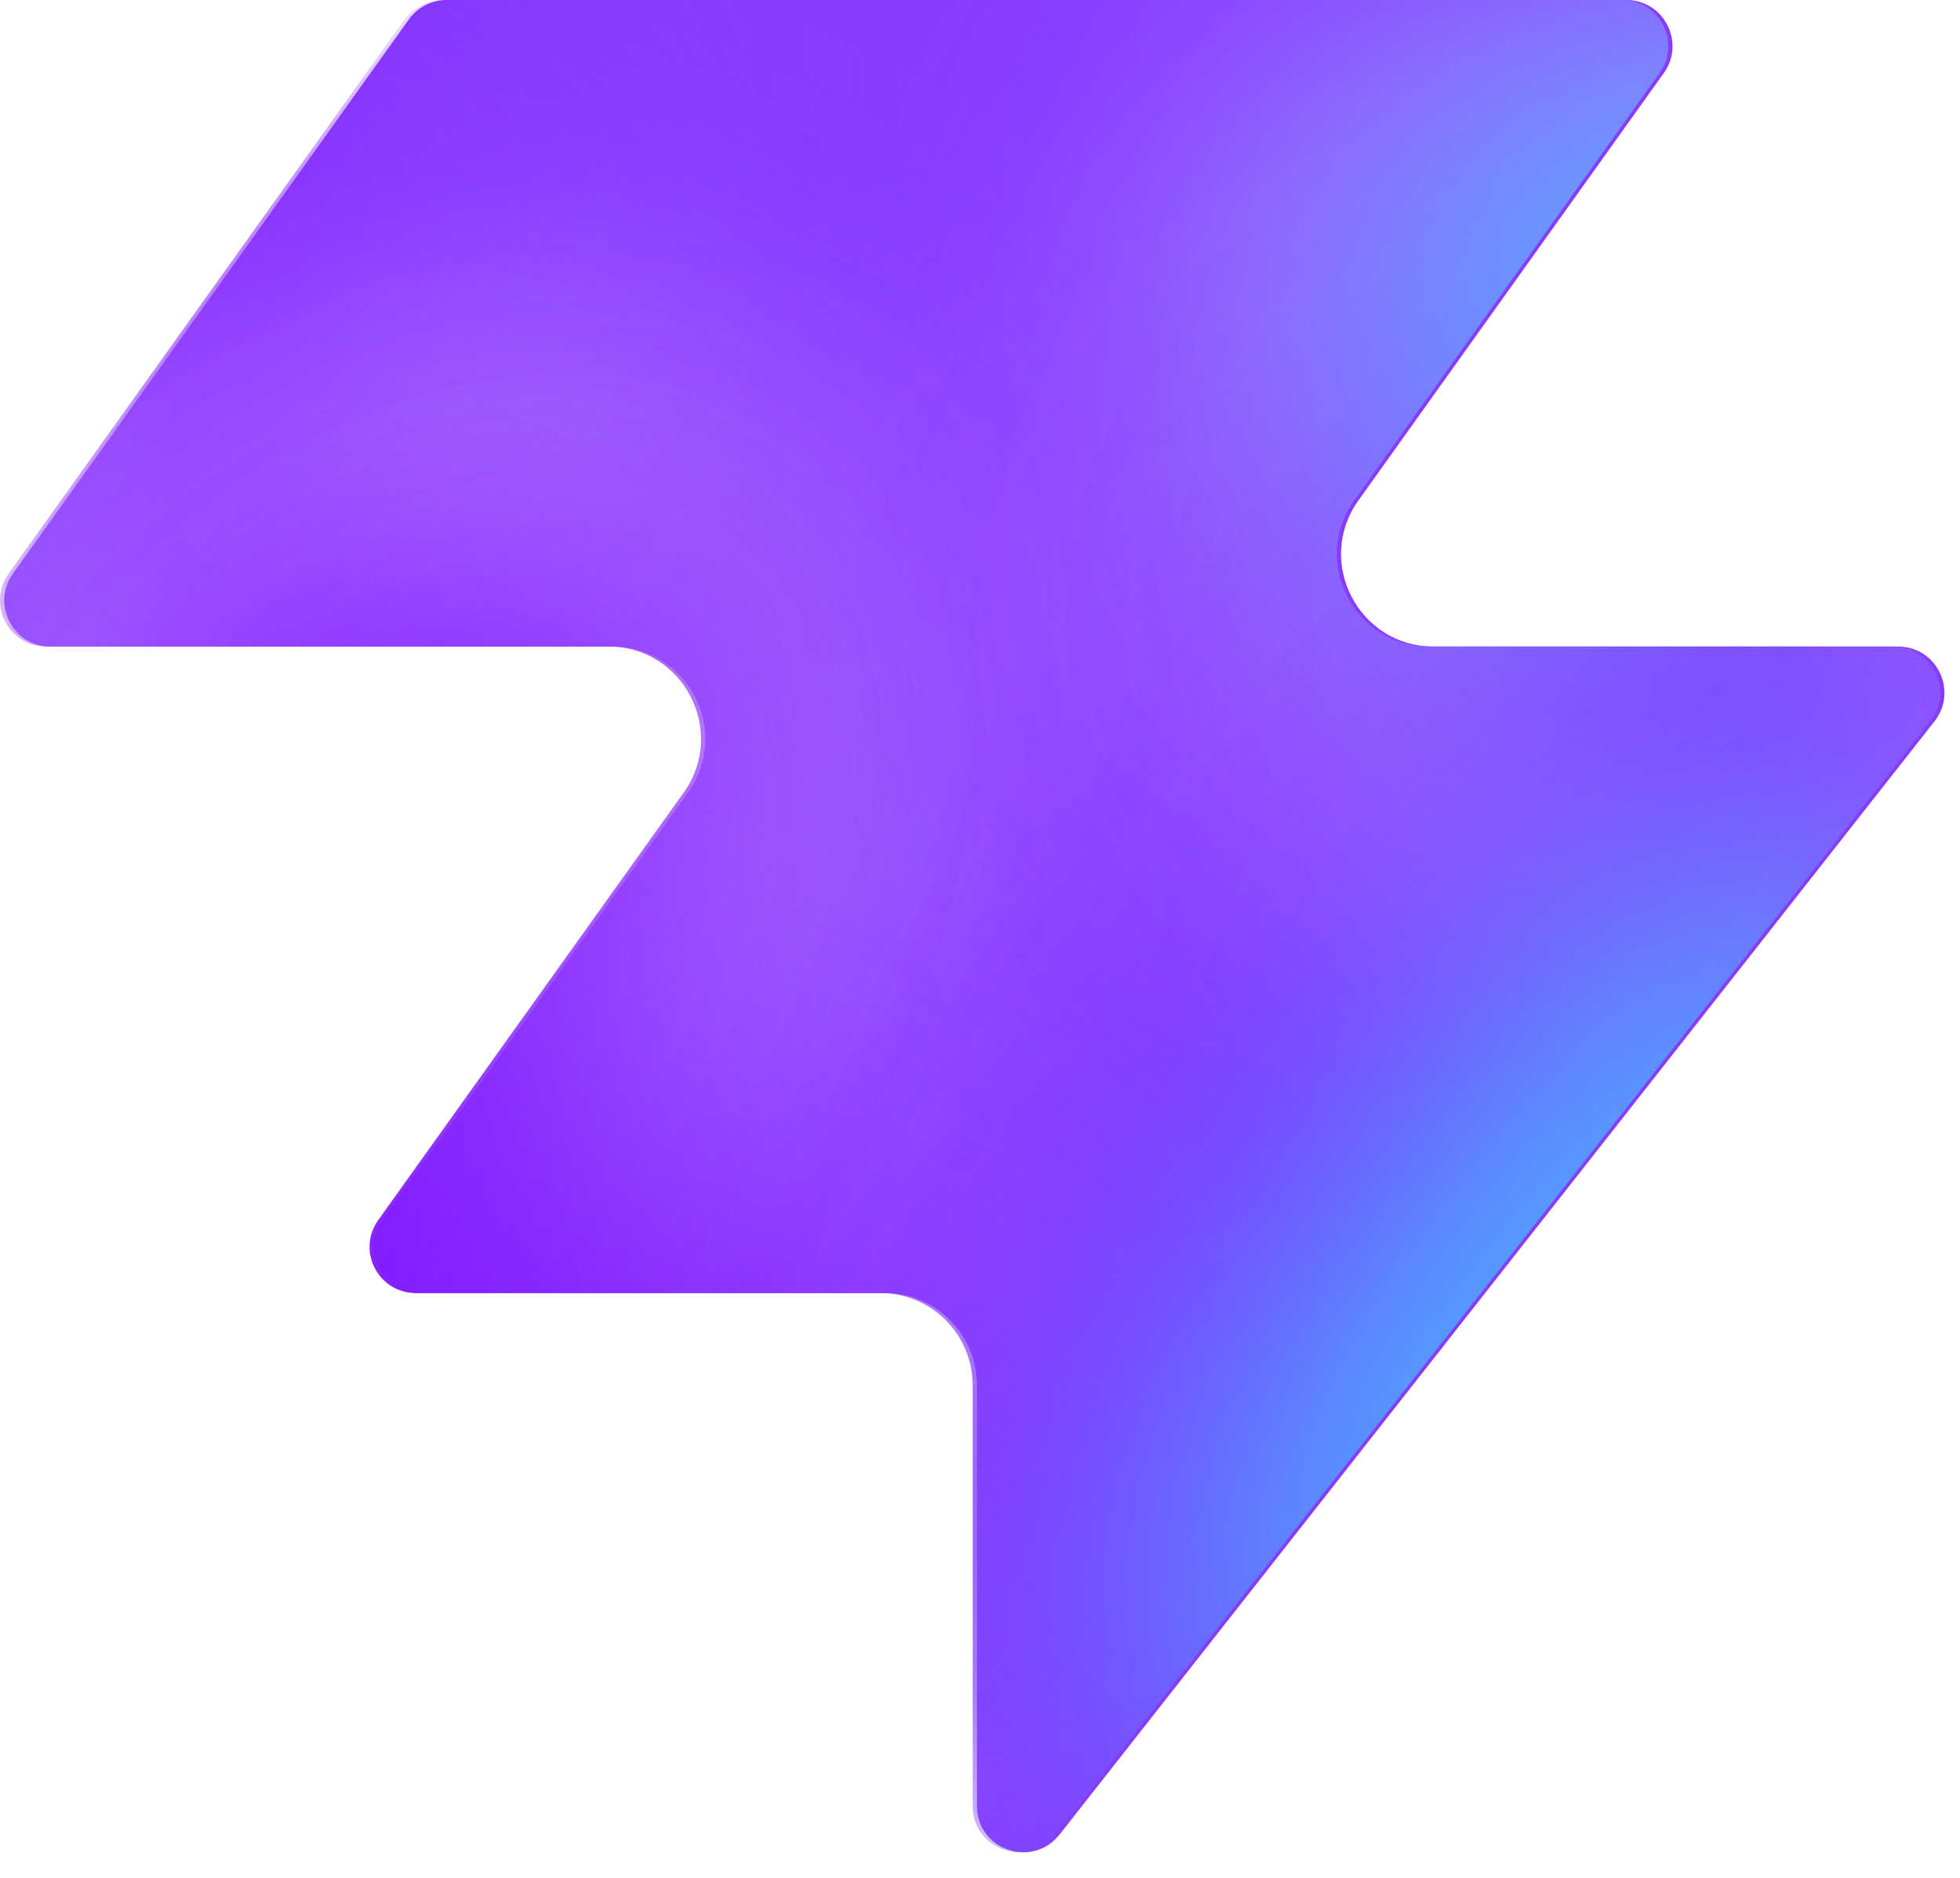
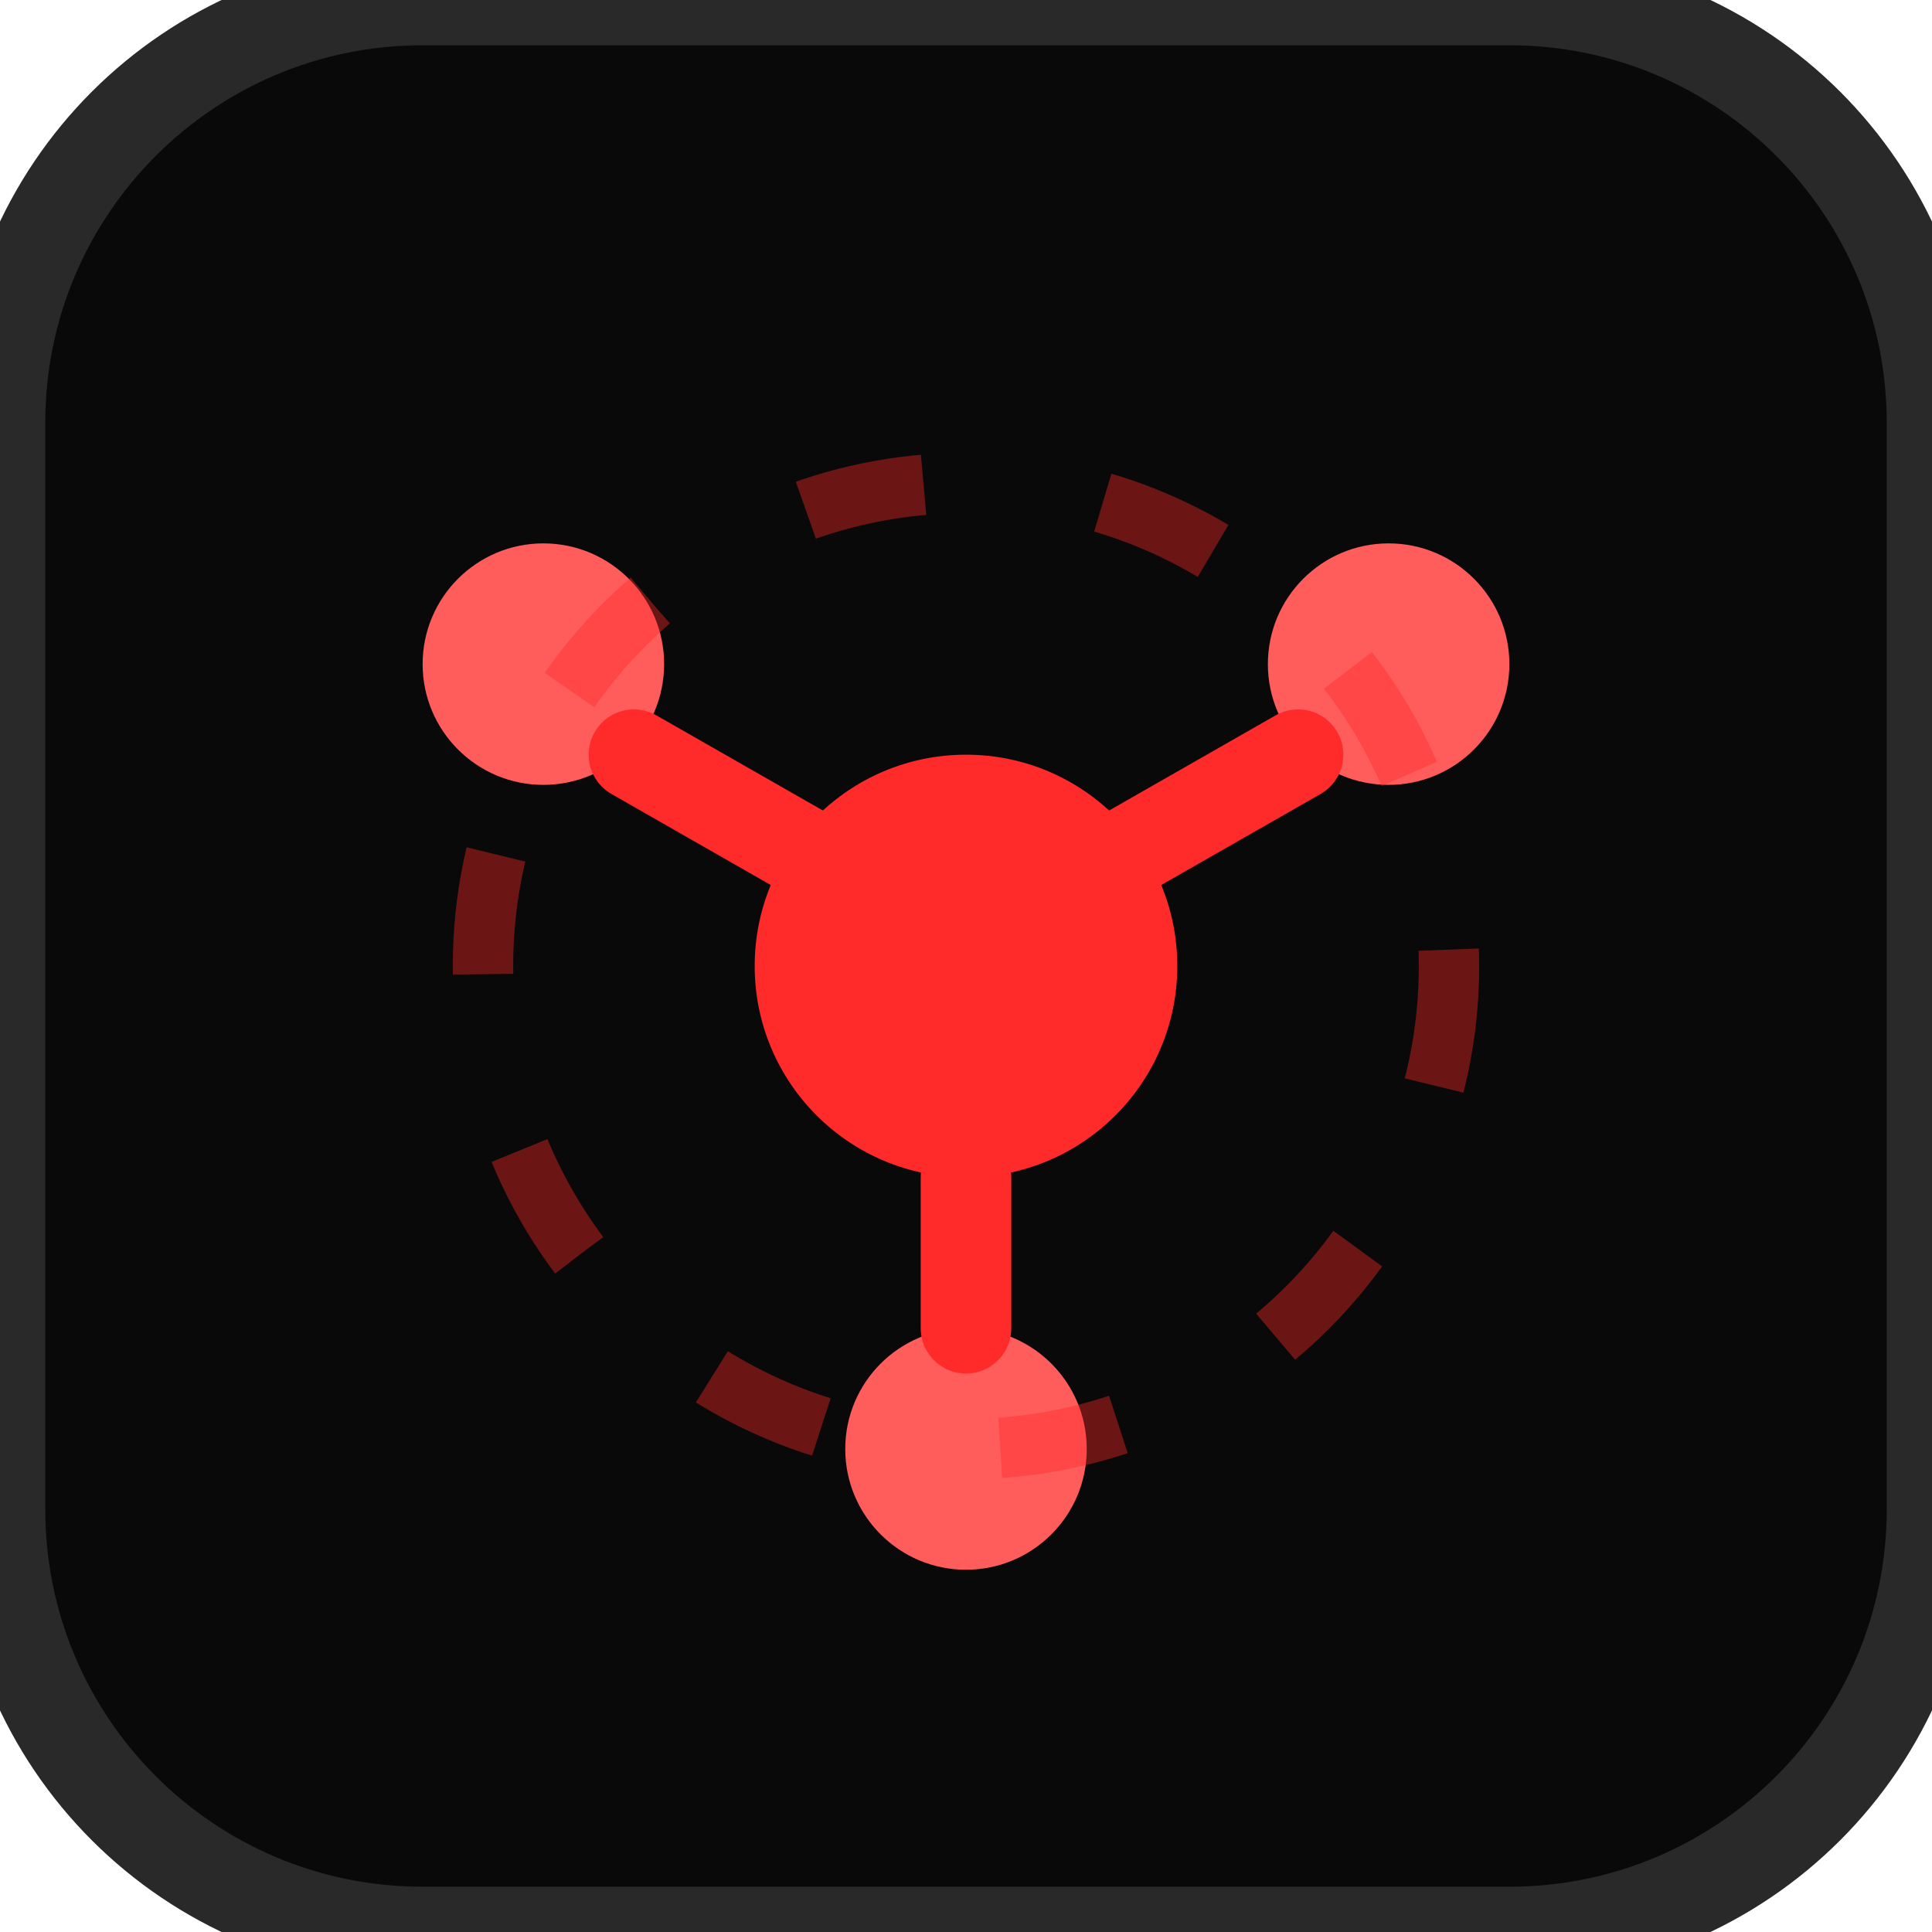
- <svg xmlns="http://www.w3.org/2000/svg" width="48" height="46" fill="none" viewBox="0 0 48 46">
-   <path fill="#863bff" d="M25.946 44.938c-.664.845-2.021.375-2.021-.698V33.937a2.26 2.26 0 0 0-2.262-2.262H10.287c-.92 0-1.456-1.04-.92-1.788l7.48-10.471c1.07-1.497 0-3.578-1.842-3.578H1.237c-.92 0-1.456-1.04-.92-1.788L10.013.474c.214-.297.556-.474.92-.474h28.894c.92 0 1.456 1.04.92 1.788l-7.48 10.471c-1.07 1.498 0 3.579 1.842 3.579h11.377c.943 0 1.473 1.088.89 1.83L25.947 44.94z" style="fill:#863bff;fill:color(display-p3 .525 .23 1);fill-opacity:1" />
-   <mask id="a" width="48" height="46" x="0" y="0" maskUnits="userSpaceOnUse" style="mask-type:alpha">
-     <path fill="#000" d="M25.842 44.938c-.664.844-2.021.375-2.021-.698V33.937a2.26 2.26 0 0 0-2.262-2.262H10.183c-.92 0-1.456-1.04-.92-1.788l7.48-10.471c1.07-1.498 0-3.579-1.842-3.579H1.133c-.92 0-1.456-1.04-.92-1.787L9.91.473c.214-.297.556-.474.92-.474h28.894c.92 0 1.456 1.04.92 1.788l-7.48 10.471c-1.07 1.498 0 3.578 1.842 3.578h11.377c.943 0 1.473 1.088.89 1.832L25.843 44.94z" style="fill:#000;fill-opacity:1" />
-   </mask>
-   <g mask="url(#a)">
-     <g filter="url(#b)">
-       <ellipse cx="5.508" cy="14.704" fill="#ede6ff" rx="5.508" ry="14.704" style="fill:#ede6ff;fill:color(display-p3 .927 .903 1);fill-opacity:1" transform="matrix(.00324 1 1 -.00324 -4.47 31.516)" />
-     </g>
-     <g filter="url(#c)">
-       <ellipse cx="10.399" cy="29.851" fill="#ede6ff" rx="10.399" ry="29.851" style="fill:#ede6ff;fill:color(display-p3 .927 .903 1);fill-opacity:1" transform="matrix(.00324 1 1 -.00324 -39.328 7.883)" />
-     </g>
-     <g filter="url(#d)">
-       <ellipse cx="5.508" cy="30.487" fill="#7e14ff" rx="5.508" ry="30.487" style="fill:#7e14ff;fill:color(display-p3 .492 .077 1);fill-opacity:1" transform="rotate(89.814 -25.913 -14.639)scale(1 -1)" />
-     </g>
-     <g filter="url(#e)">
-       <ellipse cx="5.508" cy="30.599" fill="#7e14ff" rx="5.508" ry="30.599" style="fill:#7e14ff;fill:color(display-p3 .492 .077 1);fill-opacity:1" transform="rotate(89.814 -32.644 -3.334)scale(1 -1)" />
-     </g>
-     <g filter="url(#f)">
-       <ellipse cx="5.508" cy="30.599" fill="#7e14ff" rx="5.508" ry="30.599" style="fill:#7e14ff;fill:color(display-p3 .492 .077 1);fill-opacity:1" transform="matrix(.00324 1 1 -.00324 -34.34 30.47)" />
-     </g>
-     <g filter="url(#g)">
-       <ellipse cx="14.072" cy="22.078" fill="#ede6ff" rx="14.072" ry="22.078" style="fill:#ede6ff;fill:color(display-p3 .927 .903 1);fill-opacity:1" transform="rotate(93.35 24.506 48.493)scale(-1 1)" />
-     </g>
-     <g filter="url(#h)">
-       <ellipse cx="3.47" cy="21.501" fill="#7e14ff" rx="3.47" ry="21.501" style="fill:#7e14ff;fill:color(display-p3 .492 .077 1);fill-opacity:1" transform="rotate(89.009 28.708 47.59)scale(-1 1)" />
-     </g>
-     <g filter="url(#i)">
-       <ellipse cx="3.47" cy="21.501" fill="#7e14ff" rx="3.47" ry="21.501" style="fill:#7e14ff;fill:color(display-p3 .492 .077 1);fill-opacity:1" transform="rotate(89.009 28.708 47.59)scale(-1 1)" />
-     </g>
-     <g filter="url(#j)">
-       <ellipse cx=".387" cy="8.972" fill="#7e14ff" rx="4.407" ry="29.108" style="fill:#7e14ff;fill:color(display-p3 .492 .077 1);fill-opacity:1" transform="rotate(39.51 .387 8.972)" />
-     </g>
-     <g filter="url(#k)">
-       <ellipse cx="47.523" cy="-6.092" fill="#7e14ff" rx="4.407" ry="29.108" style="fill:#7e14ff;fill:color(display-p3 .492 .077 1);fill-opacity:1" transform="rotate(37.892 47.523 -6.092)" />
-     </g>
-     <g filter="url(#l)">
-       <ellipse cx="41.412" cy="6.333" fill="#47bfff" rx="5.971" ry="9.665" style="fill:#47bfff;fill:color(display-p3 .28 .748 1);fill-opacity:1" transform="rotate(37.892 41.412 6.333)" />
-     </g>
-     <g filter="url(#m)">
-       <ellipse cx="-1.879" cy="38.332" fill="#7e14ff" rx="4.407" ry="29.108" style="fill:#7e14ff;fill:color(display-p3 .492 .077 1);fill-opacity:1" transform="rotate(37.892 -1.88 38.332)" />
-     </g>
-     <g filter="url(#n)">
-       <ellipse cx="-1.879" cy="38.332" fill="#7e14ff" rx="4.407" ry="29.108" style="fill:#7e14ff;fill:color(display-p3 .492 .077 1);fill-opacity:1" transform="rotate(37.892 -1.88 38.332)" />
-     </g>
-     <g filter="url(#o)">
-       <ellipse cx="35.651" cy="29.907" fill="#7e14ff" rx="4.407" ry="29.108" style="fill:#7e14ff;fill:color(display-p3 .492 .077 1);fill-opacity:1" transform="rotate(37.892 35.651 29.907)" />
-     </g>
-     <g filter="url(#p)">
-       <ellipse cx="38.418" cy="32.4" fill="#47bfff" rx="5.971" ry="15.297" style="fill:#47bfff;fill:color(display-p3 .28 .748 1);fill-opacity:1" transform="rotate(37.892 38.418 32.4)" />
-     </g>
-   </g>
-   <defs>
-     <filter id="b" width="60.045" height="41.654" x="-19.77" y="16.149" color-interpolation-filters="sRGB" filterUnits="userSpaceOnUse">
-       <feFlood flood-opacity="0" result="BackgroundImageFix" />
-       <feBlend in="SourceGraphic" in2="BackgroundImageFix" result="shape" />
-       <feGaussianBlur result="effect1_foregroundBlur_2002_17158" stdDeviation="7.659" />
-     </filter>
-     <filter id="c" width="90.34" height="51.437" x="-54.613" y="-7.533" color-interpolation-filters="sRGB" filterUnits="userSpaceOnUse">
-       <feFlood flood-opacity="0" result="BackgroundImageFix" />
-       <feBlend in="SourceGraphic" in2="BackgroundImageFix" result="shape" />
-       <feGaussianBlur result="effect1_foregroundBlur_2002_17158" stdDeviation="7.659" />
-     </filter>
-     <filter id="d" width="79.355" height="29.4" x="-49.64" y="2.03" color-interpolation-filters="sRGB" filterUnits="userSpaceOnUse">
-       <feFlood flood-opacity="0" result="BackgroundImageFix" />
-       <feBlend in="SourceGraphic" in2="BackgroundImageFix" result="shape" />
-       <feGaussianBlur result="effect1_foregroundBlur_2002_17158" stdDeviation="4.596" />
-     </filter>
-     <filter id="e" width="79.579" height="29.4" x="-45.045" y="20.029" color-interpolation-filters="sRGB" filterUnits="userSpaceOnUse">
-       <feFlood flood-opacity="0" result="BackgroundImageFix" />
-       <feBlend in="SourceGraphic" in2="BackgroundImageFix" result="shape" />
-       <feGaussianBlur result="effect1_foregroundBlur_2002_17158" stdDeviation="4.596" />
-     </filter>
-     <filter id="f" width="79.579" height="29.4" x="-43.513" y="21.178" color-interpolation-filters="sRGB" filterUnits="userSpaceOnUse">
-       <feFlood flood-opacity="0" result="BackgroundImageFix" />
-       <feBlend in="SourceGraphic" in2="BackgroundImageFix" result="shape" />
-       <feGaussianBlur result="effect1_foregroundBlur_2002_17158" stdDeviation="4.596" />
-     </filter>
-     <filter id="g" width="74.749" height="58.852" x="15.756" y="-17.901" color-interpolation-filters="sRGB" filterUnits="userSpaceOnUse">
-       <feFlood flood-opacity="0" result="BackgroundImageFix" />
-       <feBlend in="SourceGraphic" in2="BackgroundImageFix" result="shape" />
-       <feGaussianBlur result="effect1_foregroundBlur_2002_17158" stdDeviation="7.659" />
-     </filter>
-     <filter id="h" width="61.377" height="25.362" x="23.548" y="2.284" color-interpolation-filters="sRGB" filterUnits="userSpaceOnUse">
-       <feFlood flood-opacity="0" result="BackgroundImageFix" />
-       <feBlend in="SourceGraphic" in2="BackgroundImageFix" result="shape" />
-       <feGaussianBlur result="effect1_foregroundBlur_2002_17158" stdDeviation="4.596" />
-     </filter>
-     <filter id="i" width="61.377" height="25.362" x="23.548" y="2.284" color-interpolation-filters="sRGB" filterUnits="userSpaceOnUse">
-       <feFlood flood-opacity="0" result="BackgroundImageFix" />
-       <feBlend in="SourceGraphic" in2="BackgroundImageFix" result="shape" />
-       <feGaussianBlur result="effect1_foregroundBlur_2002_17158" stdDeviation="4.596" />
-     </filter>
-     <filter id="j" width="56.045" height="63.649" x="-27.636" y="-22.853" color-interpolation-filters="sRGB" filterUnits="userSpaceOnUse">
-       <feFlood flood-opacity="0" result="BackgroundImageFix" />
-       <feBlend in="SourceGraphic" in2="BackgroundImageFix" result="shape" />
-       <feGaussianBlur result="effect1_foregroundBlur_2002_17158" stdDeviation="4.596" />
-     </filter>
-     <filter id="k" width="54.814" height="64.646" x="20.116" y="-38.415" color-interpolation-filters="sRGB" filterUnits="userSpaceOnUse">
-       <feFlood flood-opacity="0" result="BackgroundImageFix" />
-       <feBlend in="SourceGraphic" in2="BackgroundImageFix" result="shape" />
-       <feGaussianBlur result="effect1_foregroundBlur_2002_17158" stdDeviation="4.596" />
-     </filter>
-     <filter id="l" width="33.541" height="35.313" x="24.641" y="-11.323" color-interpolation-filters="sRGB" filterUnits="userSpaceOnUse">
-       <feFlood flood-opacity="0" result="BackgroundImageFix" />
-       <feBlend in="SourceGraphic" in2="BackgroundImageFix" result="shape" />
-       <feGaussianBlur result="effect1_foregroundBlur_2002_17158" stdDeviation="4.596" />
-     </filter>
-     <filter id="m" width="54.814" height="64.646" x="-29.286" y="6.009" color-interpolation-filters="sRGB" filterUnits="userSpaceOnUse">
-       <feFlood flood-opacity="0" result="BackgroundImageFix" />
-       <feBlend in="SourceGraphic" in2="BackgroundImageFix" result="shape" />
-       <feGaussianBlur result="effect1_foregroundBlur_2002_17158" stdDeviation="4.596" />
-     </filter>
-     <filter id="n" width="54.814" height="64.646" x="-29.286" y="6.009" color-interpolation-filters="sRGB" filterUnits="userSpaceOnUse">
-       <feFlood flood-opacity="0" result="BackgroundImageFix" />
-       <feBlend in="SourceGraphic" in2="BackgroundImageFix" result="shape" />
-       <feGaussianBlur result="effect1_foregroundBlur_2002_17158" stdDeviation="4.596" />
-     </filter>
-     <filter id="o" width="54.814" height="64.646" x="8.244" y="-2.416" color-interpolation-filters="sRGB" filterUnits="userSpaceOnUse">
-       <feFlood flood-opacity="0" result="BackgroundImageFix" />
-       <feBlend in="SourceGraphic" in2="BackgroundImageFix" result="shape" />
-       <feGaussianBlur result="effect1_foregroundBlur_2002_17158" stdDeviation="4.596" />
-     </filter>
-     <filter id="p" width="39.409" height="43.623" x="18.713" y="10.588" color-interpolation-filters="sRGB" filterUnits="userSpaceOnUse">
-       <feFlood flood-opacity="0" result="BackgroundImageFix" />
-       <feBlend in="SourceGraphic" in2="BackgroundImageFix" result="shape" />
-       <feGaussianBlur result="effect1_foregroundBlur_2002_17158" stdDeviation="4.596" />
-     </filter>
-   </defs>
+ <svg xmlns="http://www.w3.org/2000/svg" viewBox="0 0 32 32" width="32" height="32" fill="none">
+   <rect width="32" height="32" rx="7" fill="#090909" stroke="#292929" stroke-width="1.5" />
+   <circle cx="16" cy="16" r="3.5" fill="#FF2A2A" />
+   <circle cx="9" cy="11" r="2" fill="#FF5C5C" />
+   <circle cx="23" cy="11" r="2" fill="#FF5C5C" />
+   <circle cx="16" cy="24" r="2" fill="#FF5C5C" />
+   <path d="M10.5 12.5L14 14.5M21.5 12.5L18 14.5M16 19.5V22" stroke="#FF2A2A" stroke-width="1.5" stroke-linecap="round" />
+   <circle cx="16" cy="16" r="8" stroke="#FF2A2A" stroke-width="1" stroke-dasharray="2 3" stroke-opacity="0.4" />
</svg>
